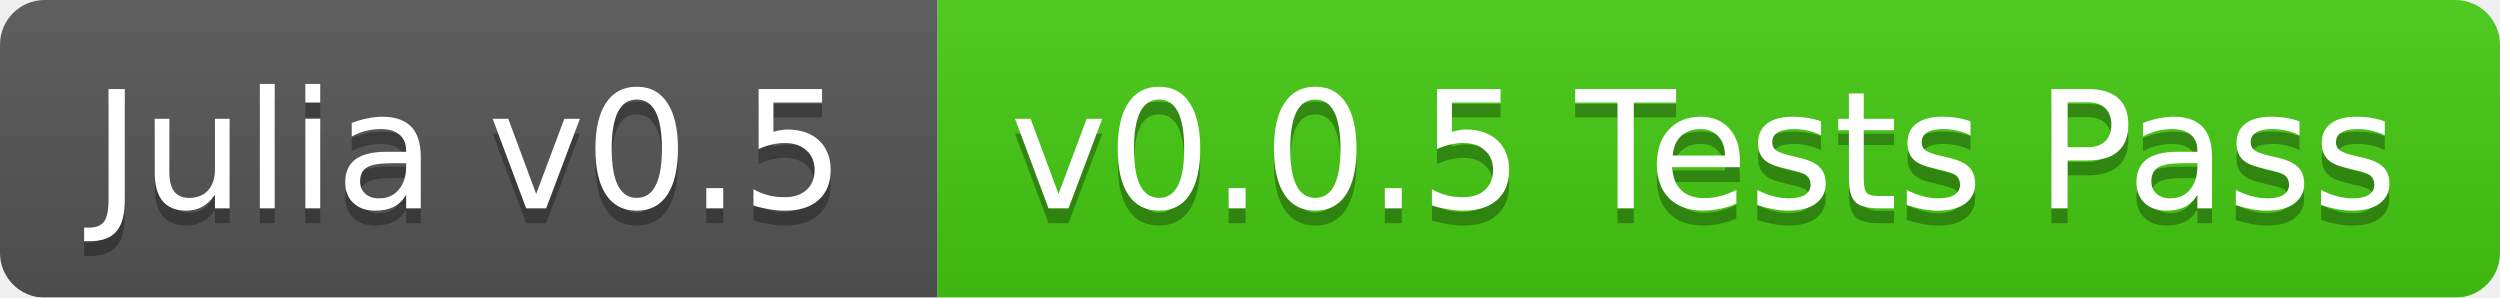
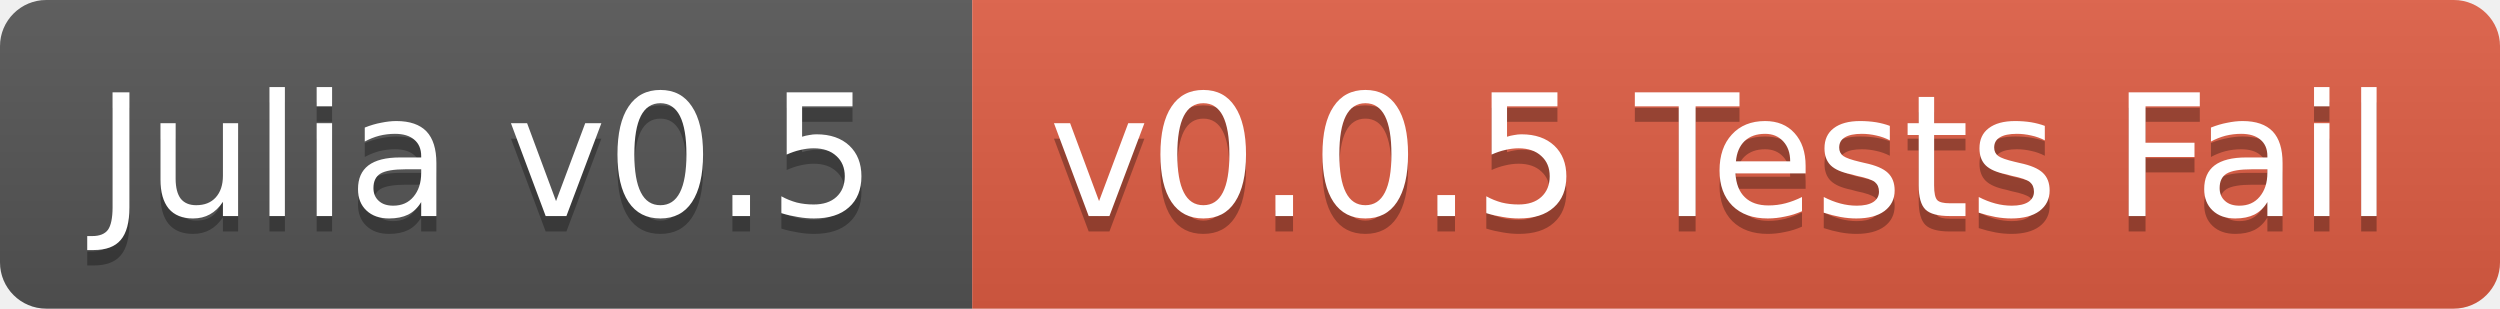
- <svg xmlns="http://www.w3.org/2000/svg" width="168" height="20">
+ <svg xmlns="http://www.w3.org/2000/svg" width="162" height="20">
  <linearGradient id="b" x2="0" y2="100%">
    <stop offset="0" stop-color="#bbb" stop-opacity=".1" />
    <stop offset="1" stop-opacity=".1" />
  </linearGradient>
-   <mask id="a">
-     <rect width="168" height="20" rx="3" fill="#fff" />
-   </mask>
-   <g mask="url(#a)">
+   <clipPath id="a">
+     <rect width="162" height="20" rx="3" fill="#fff" />
+   </clipPath>
+   <g clip-path="url(#a)">
    <path fill="#555" d="M0 0h63v20H0z" />
-     <path fill="#4c1" d="M63 0h105v20H63z" />
-     <path fill="url(#b)" d="M0 0h168v20H0z" />
+     <path fill="#e05d44" d="M63 0h99v20H63z" />
+     <path fill="url(#b)" d="M0 0h162v20H0z" />
  </g>
  <g fill="#fff" text-anchor="middle" font-family="DejaVu Sans,Verdana,Geneva,sans-serif" font-size="11">
    <text x="31.5" y="15" fill="#010101" fill-opacity=".3">Julia v0.5</text>
    <text x="31.5" y="14">Julia v0.5</text>
-     <text x="114.5" y="15" fill="#010101" fill-opacity=".3">v0.0.5 Tests Pass</text>
-     <text x="114.5" y="14">v0.0.5 Tests Pass</text>
+     <text x="111.5" y="15" fill="#010101" fill-opacity=".3">v0.0.5 Tests Fail</text>
+     <text x="111.5" y="14">v0.0.5 Tests Fail</text>
  </g>
</svg>
